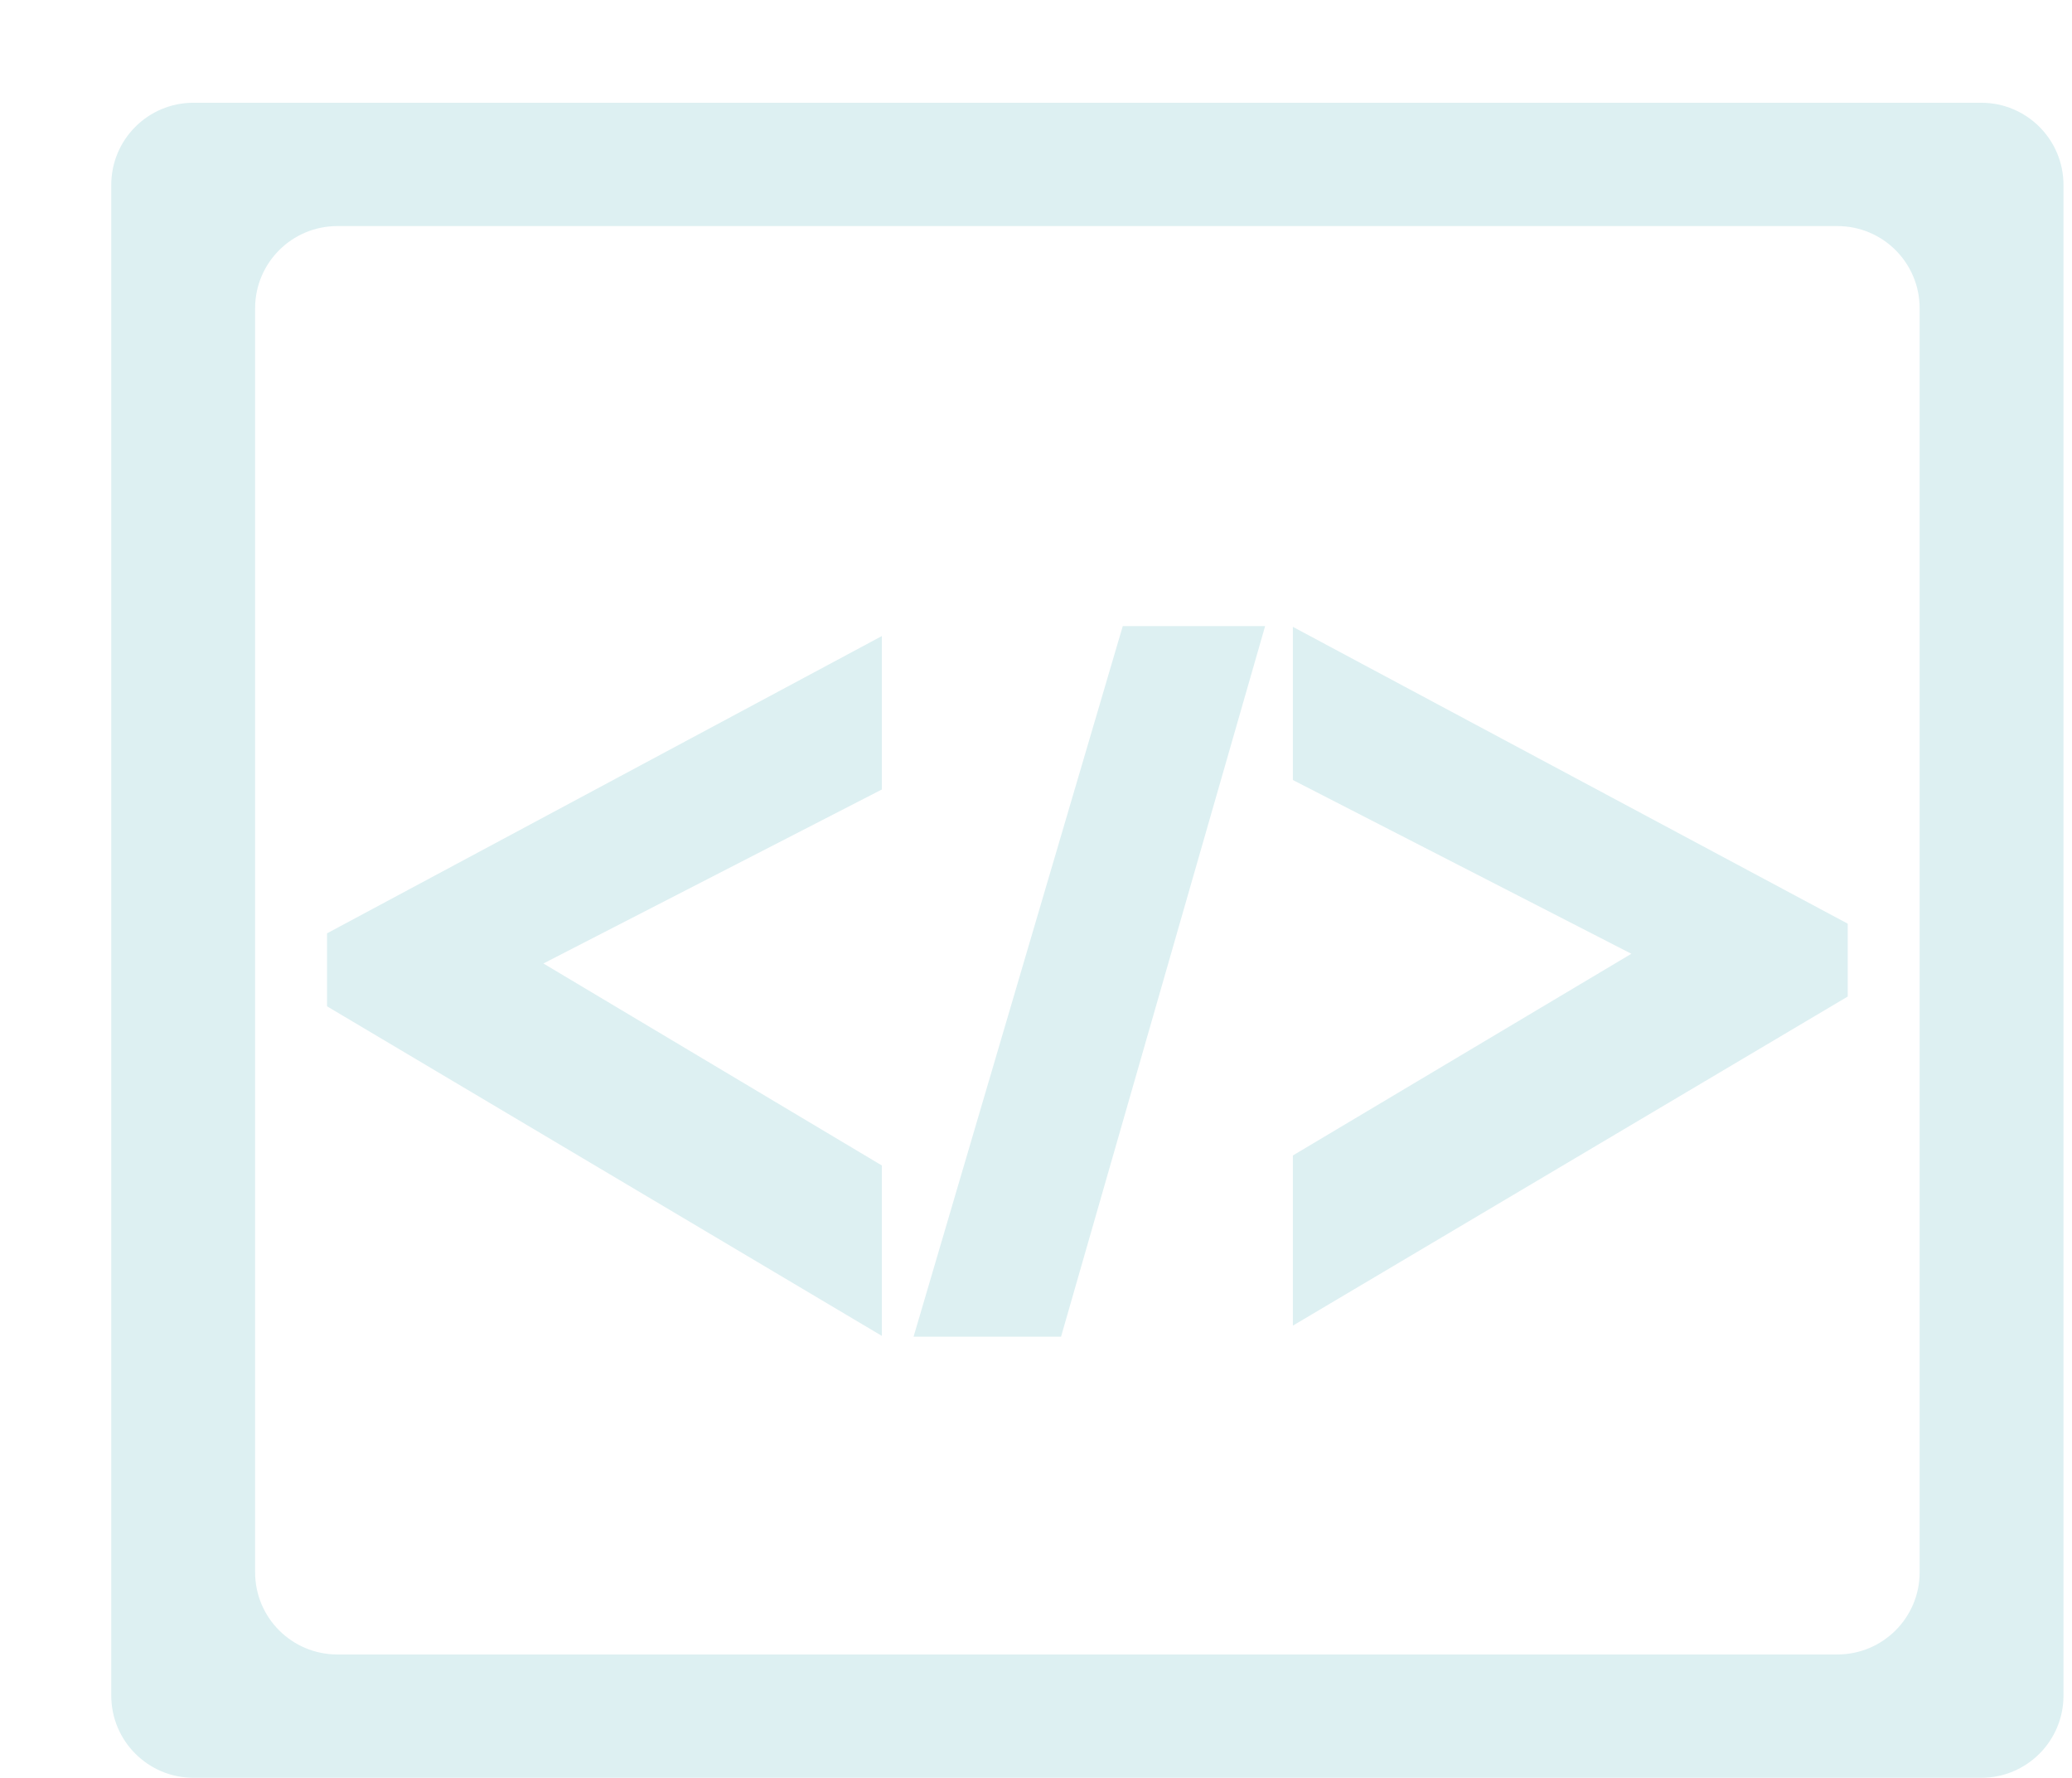
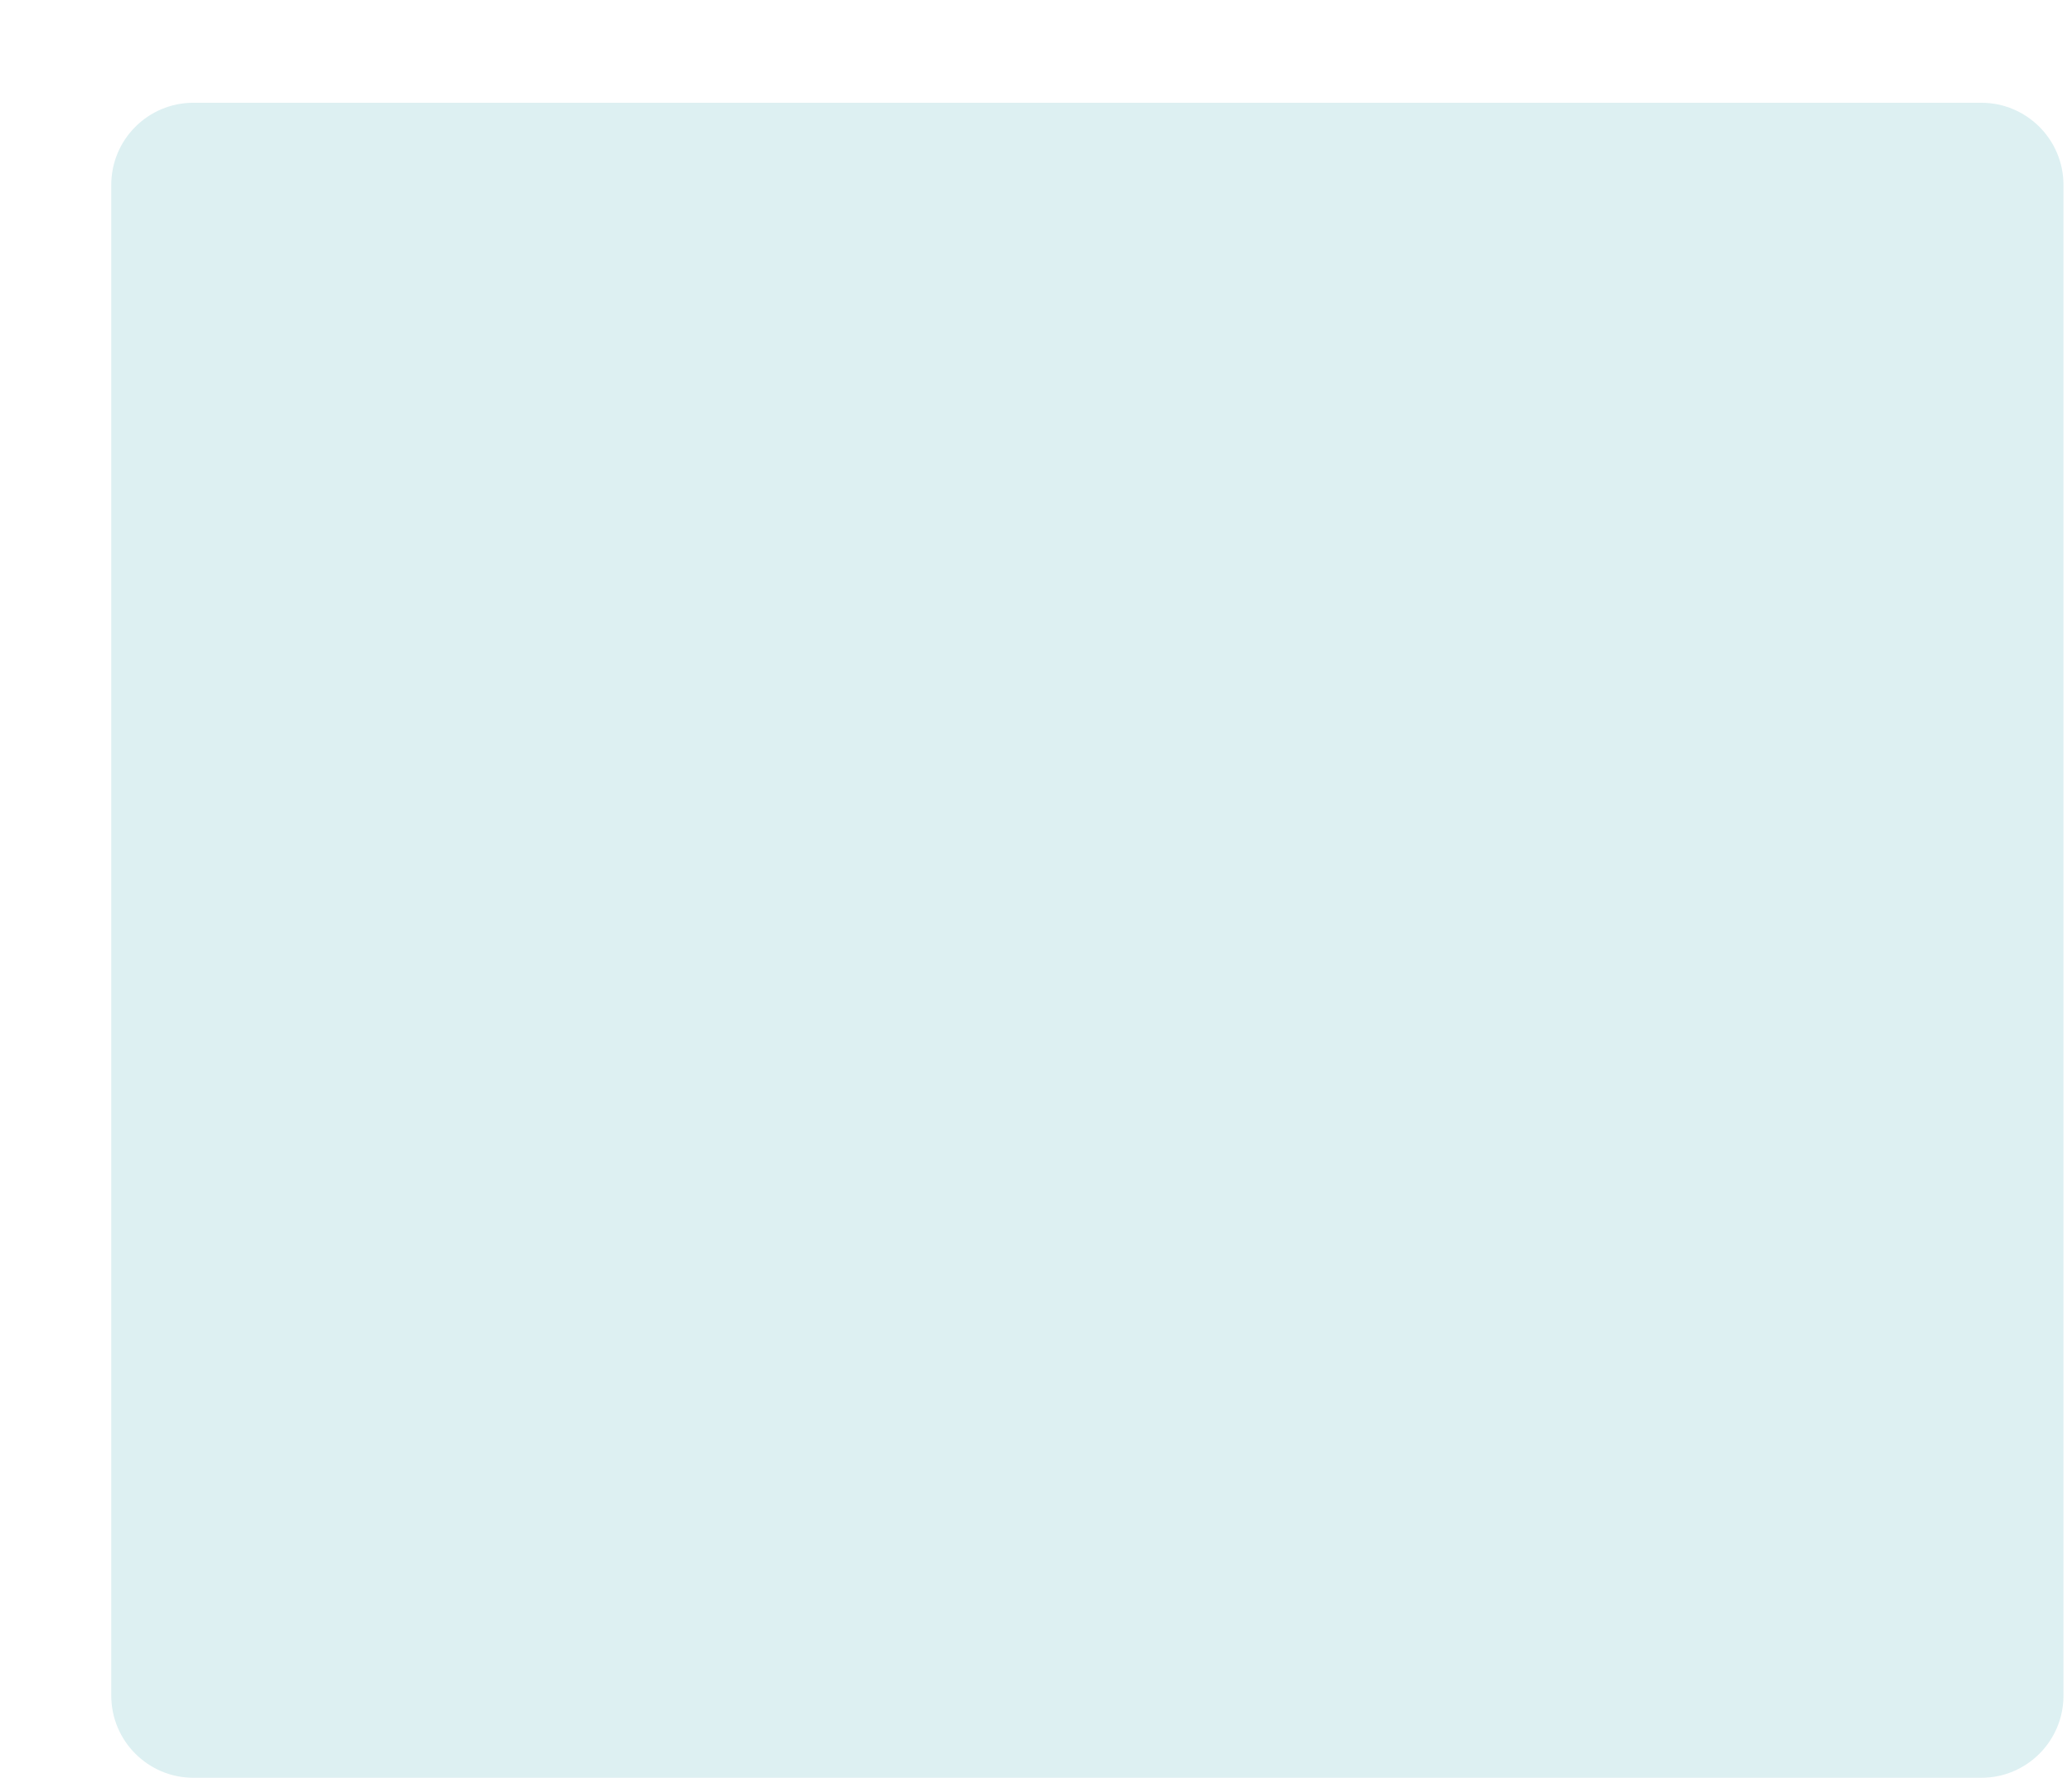
- <svg xmlns="http://www.w3.org/2000/svg" width="190px" height="163px" viewBox="-10 -10 200 173" version="1.1">
-   <description>Created with Sketch (http://www.bohemiancoding.com/sketch)</description>
-   <defs />
-   <g id="Page-1" stroke="none" stroke-width="1" fill="none" fill-rule="evenodd">
-     <path d="M7.997,0 C3.581,0 0,3.575 0,8 L0,155 C0,159.418 3.584,163 7.997,163 L182.003,163 C186.419,163 190,159.425 190,155 L190,8 C190,3.582 186.416,0 182.003,0 L7.997,0 Z M22.006,12 C17.584,12 14,15.576 14,19.998 L14,143.002 C14,147.419 17.572,151 22.006,151 L167.994,151 C172.416,151 176,147.424 176,143.002 L176,19.998 C176,15.581 172.428,12 167.994,12 L22.006,12 Z" id="Rectangle-1" fill="#DDF0F2" />
-     <path d="M75,51.896 L21,80.825 L21,87.926 L75,120 L75,103.418 L42.057,83.759 L75,66.825 L75,51.896 Z" id="Path-1" fill="#DDF0F2" />
-     <path d="M169,51 L115,79.885 L115,86.975 L169,119 L169,102.443 L136.057,82.814 L169,65.906 L169,51 Z" id="Path-1" fill="#DDF0F2" transform="translate(142, 85) scale(-1, 1) translate(-142, -85) " />
-     <path d="M78.085,120.074 L98.445,50.926 L112.299,50.926 L92.438,120.074 L78.085,120.074 Z" id="Path-3" fill="#DDF0F2" />
+ <svg xmlns="http://www.w3.org/2000/svg" width="190" height="163" viewBox="-10 -10 200 173">
+   <g fill="#DDF0F2">
+     <path d="M7.997 0c-4.417 0-7.997 3.575-7.997 8v147c0 4.418 3.584 8 7.997 8h174.005c4.417 0 7.997-3.575 7.997-8v-147c0-4.418-3.584-8-7.997-8h-174.005zm14.009 12c-4.422 0-8.006 3.576-8.006 7.998v123.004c0 4.417 3.572 7.998 8.006 7.998h145.988c4.422 0 8.006-3.576 8.006-7.998v-123.004c0-4.417-3.572-7.998-8.006-7.998h-145.988z" />
+     <path d="M75 51.896l-54 28.929v7.101l54 32.074v-16.582l-32.943-19.659 32.943-16.934v-14.929zM115 51l54 28.885v7.09l-54 32.025v-16.557l32.943-19.629-32.943-16.908v-14.906z" />
+     <path d="M78.085 120.074l20.36-69.148h13.854l-19.86 69.148h-14.353z" />
  </g>
</svg>
